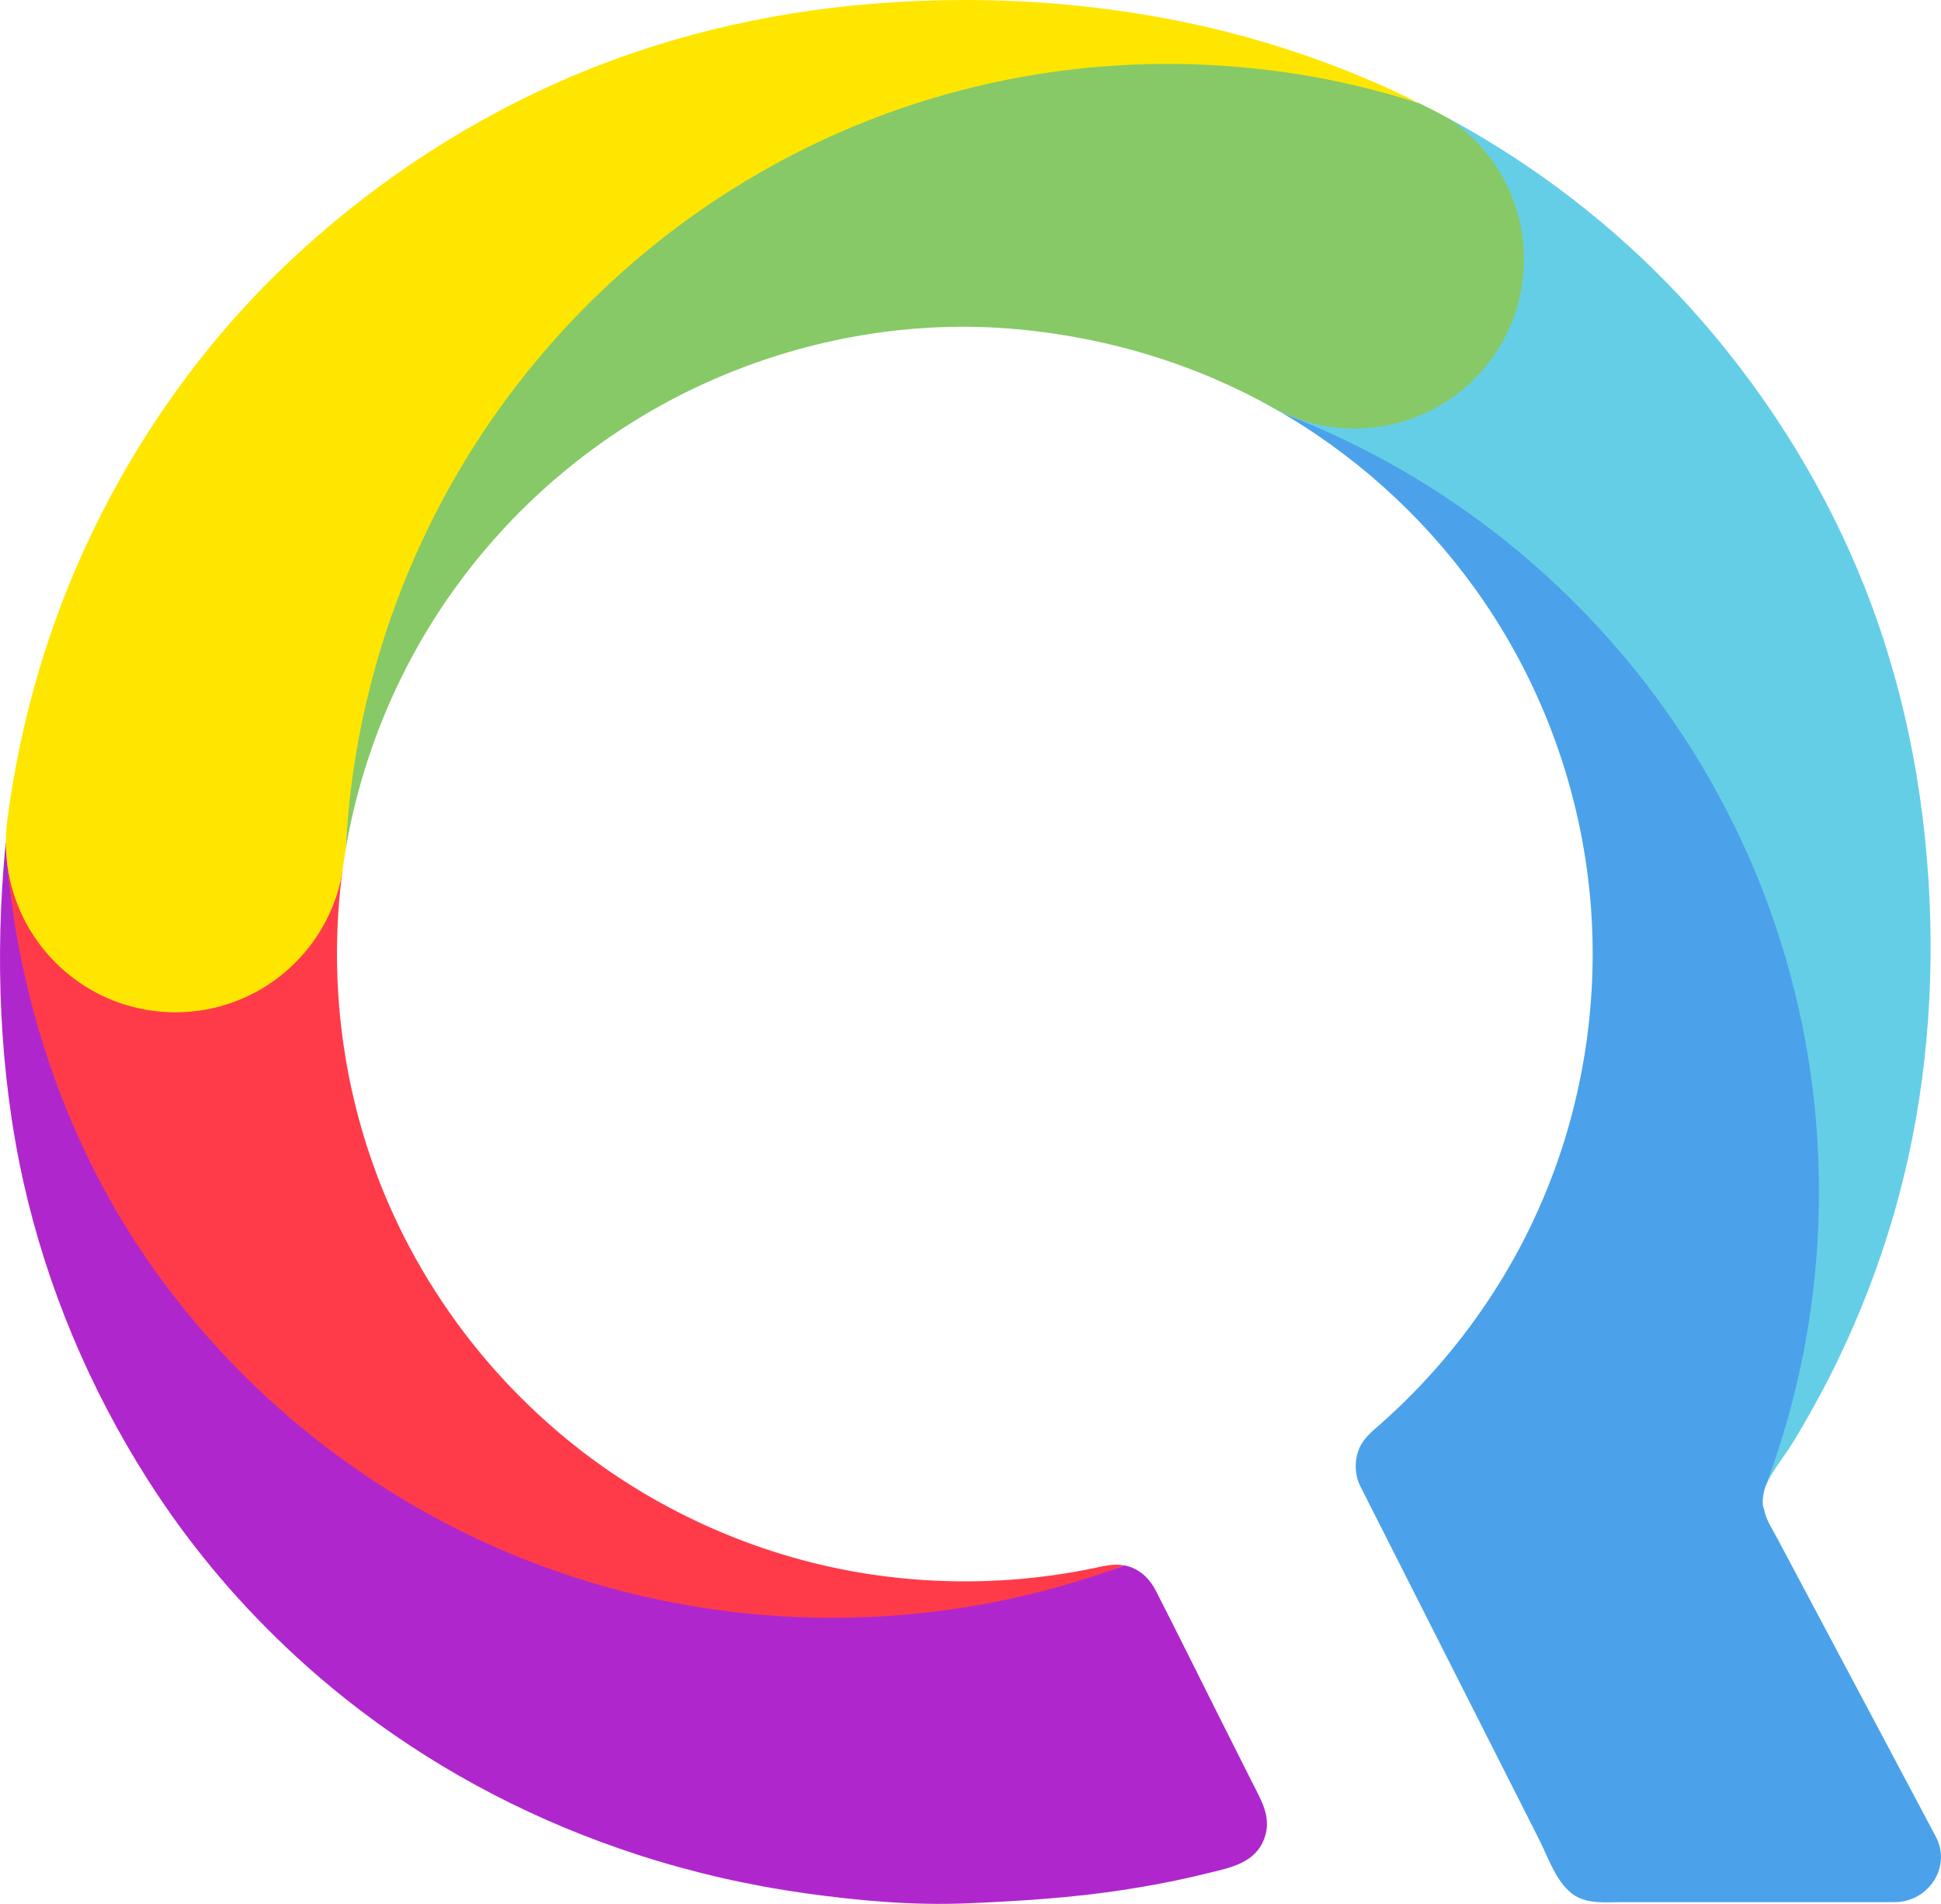
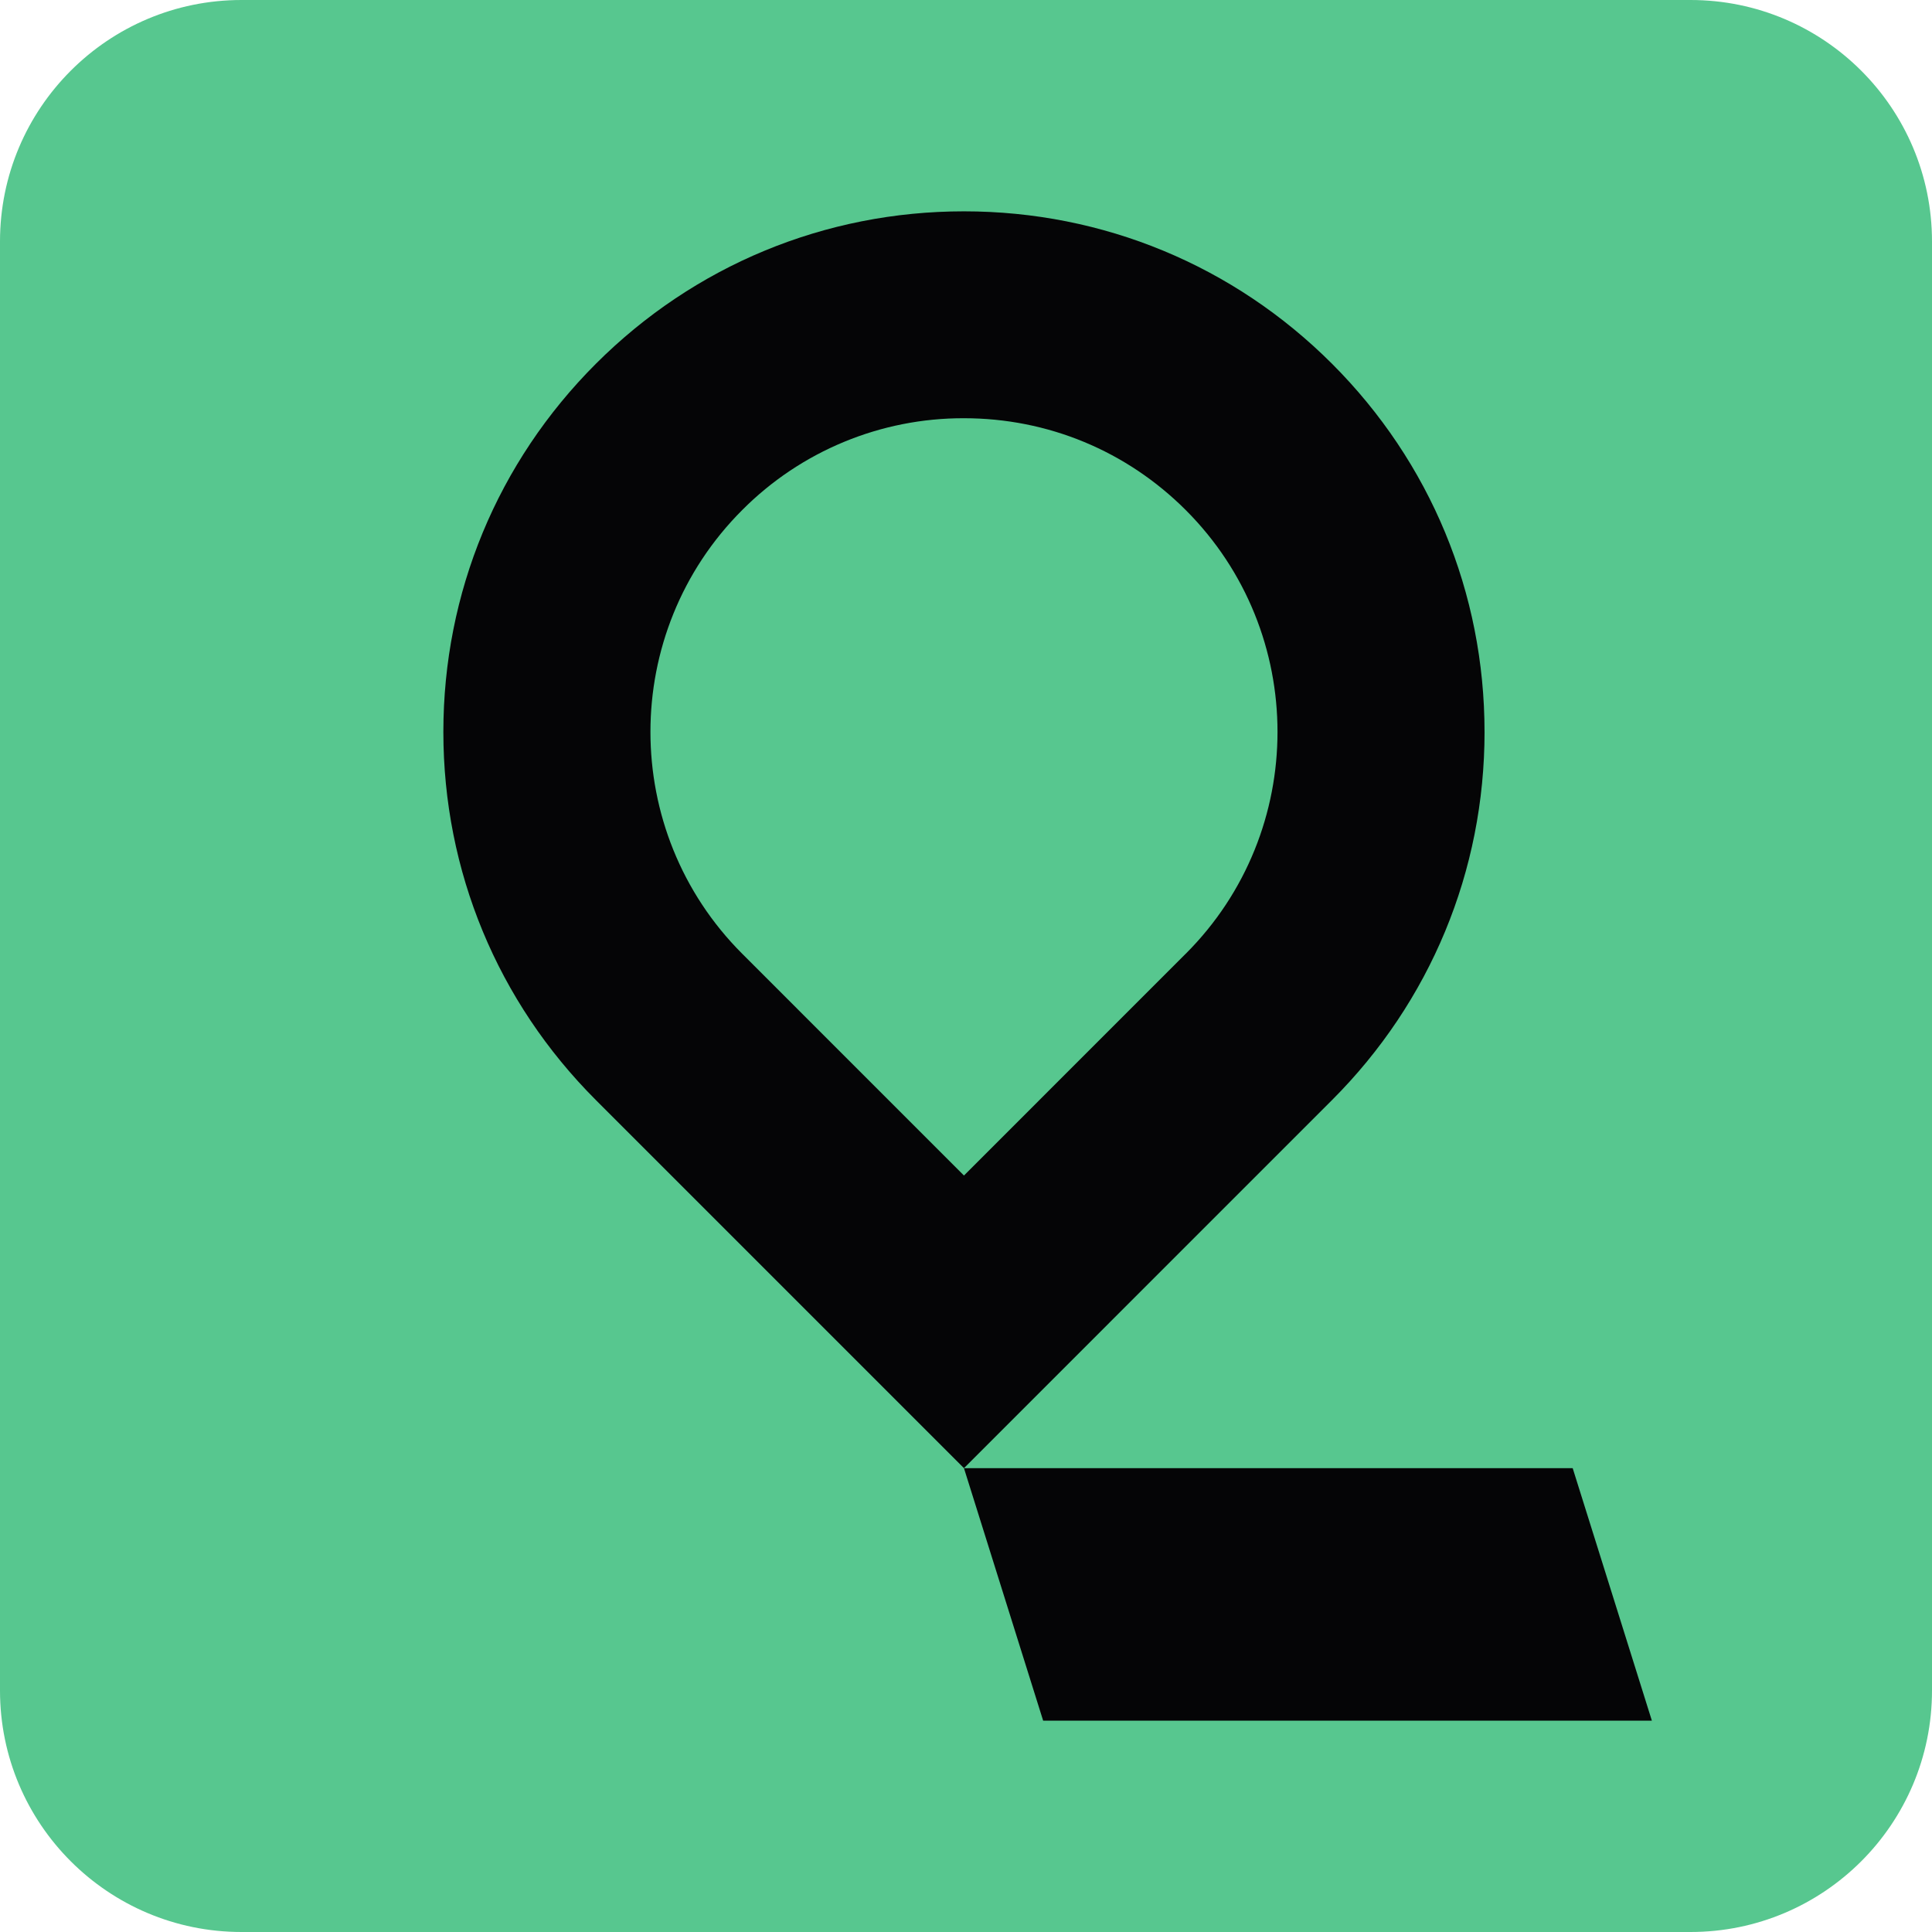
- <svg xmlns="http://www.w3.org/2000/svg" width="52px" height="51px" viewBox="0 0 52 51" version="1.1">
-   <defs />
-   <g id="Styles" stroke="none" stroke-width="1" fill="none" fill-rule="evenodd">
-     <g id="Logos" transform="translate(-748, -571)">
-       <g id="Icons" transform="translate(96, 160)">
-         <g id="Stacked-Group" transform="translate(31, 346)">
-           <g transform="translate(564, 63)" id="logo-without-text">
-             <g>
-               <g id="Group" transform="translate(54, 0)">
-                 <g id="Elements/Logos/Without-text/Colored/360">
-                   <g id="QWANT_LOGO" transform="translate(3, 2)">
-                     <path d="M33.876,49.235 C33.631,49.92 32.936,50.033 32.311,50.187 C31.566,50.371 30.811,50.516 30.052,50.631 C28.677,50.839 27.288,50.926 25.899,50.984 C24.46,51.044 22.99,50.913 21.567,50.713 C20.052,50.501 18.556,50.158 17.103,49.688 C14.447,48.829 11.933,47.541 9.708,45.856 C8.994,45.316 8.311,44.737 7.663,44.122 C6.253,42.787 5.007,41.283 3.963,39.644 C2.403,37.195 1.259,34.485 0.626,31.652 C-0.019,28.767 -0.139,25.601 0.145,22.66 C0.148,22.637 0.149,22.616 0.152,22.593 C0.428,26.772 2.206,32.059 9.157,38.071 C16.361,44.303 27.687,42.839 30.121,41.931 C30.159,41.937 30.197,41.946 30.236,41.959 C30.571,42.064 30.81,42.306 30.967,42.613 C31.531,43.716 32.081,44.828 32.637,45.935 C32.656,45.974 32.676,46.012 32.695,46.051 C32.98,46.615 33.264,47.18 33.547,47.745 C33.787,48.221 34.075,48.677 33.876,49.235" id="Fill-1" fill="#AF27CC" />
-                     <path d="M0.159,22.582 C0.49,20.562 2.57,18.474 5,18.721 C8.078,19.034 9.275,21.463 9.163,23.414 C9.155,23.478 9.147,23.543 9.139,23.608 C8.804,26.514 9.227,29.496 10.384,32.186 C11.1,33.847 12.085,35.384 13.286,36.731 C13.999,37.529 14.785,38.26 15.637,38.911 C17.952,40.676 20.723,41.831 23.613,42.212 C25.138,42.413 26.687,42.409 28.21,42.195 C28.58,42.144 28.946,42.08 29.31,42.004 C29.586,41.946 29.846,41.879 30.121,41.931 C27.687,42.839 25.05,43.335 22.296,43.335 C21.691,43.335 21.09,43.311 20.498,43.263 C13.74,42.728 7.835,39.196 4.132,34.01 C1.831,30.787 0.428,26.772 0.152,22.593" id="Fill-3" fill="#FF3B4A" />
-                     <path d="M25.837,0 C25.042,0 24.248,0.032 23.457,0.094 C20.501,0.324 17.586,1.022 14.879,2.236 C12.201,3.436 9.726,5.116 7.608,7.143 C5.478,9.185 3.737,11.621 2.462,14.279 C1.293,16.712 0.535,19.328 0.191,22.002 L0.191,22.003 C0.167,22.193 0.16,22.385 0.16,22.582 C0.16,25.039 2.116,27.039 4.558,27.114 C4.605,27.115 4.652,27.116 4.7,27.116 C6.922,27.116 8.772,25.521 9.163,23.414 L9.163,23.409 C9.181,23.276 9.199,23.143 9.219,23.012 C9.219,23.009 9.219,23.007 9.221,23.005 C9.233,22.925 9.246,22.842 9.26,22.761 C9.378,20.424 10.198,14.432 16.843,8.497 C25.353,0.898 37.653,2.611 37.934,2.72 C36.091,1.812 34.138,1.127 32.132,0.679 C30.959,0.418 29.769,0.234 28.571,0.124 C27.673,0.042 26.772,0.001 25.871,0 L25.837,0 Z" id="Clip-7" />
-                     <path d="M25.837,0 C25.042,0 24.248,0.032 23.457,0.094 C20.501,0.324 17.586,1.022 14.879,2.236 C12.201,3.436 9.726,5.116 7.608,7.143 C5.478,9.185 3.737,11.621 2.462,14.279 C1.293,16.712 0.535,19.328 0.191,22.002 L0.191,22.003 C0.167,22.193 0.16,22.385 0.16,22.582 C0.16,25.039 2.116,27.039 4.558,27.114 C4.605,27.115 4.652,27.116 4.7,27.116 C6.922,27.116 8.772,25.521 9.163,23.414 L9.163,23.409 C9.181,23.276 9.199,23.143 9.219,23.012 C9.219,23.009 9.219,23.007 9.221,23.005 C9.233,22.925 9.246,22.842 9.26,22.761 C9.378,20.424 10.198,14.432 16.843,8.497 C25.353,0.898 37.653,2.611 37.934,2.72 C36.091,1.812 34.138,1.127 32.132,0.679 C30.959,0.418 29.769,0.234 28.571,0.124 C27.673,0.042 26.772,0.001 25.871,0 L25.837,0 Z" id="Fill-6" fill="#FFE600" />
-                     <path d="M50.561,33.102 C50.149,34.405 49.628,35.675 49.009,36.893 C48.881,37.143 48.749,37.393 48.611,37.639 C48.421,37.987 48.221,38.331 48.014,38.669 C47.792,39.028 47.427,39.457 47.28,39.869 C47.28,39.869 48.647,34.076 47.667,28.279 C46.498,21.365 38.391,12.609 34.359,11.07 C34.282,11.023 34.203,10.979 34.125,10.934 L34.126,10.932 C31.471,9.516 31.598,6.476 32.294,4.816 C33,3.131 35.431,2.191 38.77,3.15 C39.098,3.327 39.421,3.51 39.74,3.701 C41.945,5.021 43.937,6.683 45.62,8.623 C47.455,10.74 48.947,13.164 49.972,15.77 C51.092,18.611 51.643,21.662 51.714,24.709 C51.781,27.557 51.423,30.384 50.561,33.102" id="Fill-9" fill="#65CEE7" />
-                     <path d="M40.827,6.946 C40.827,7.539 40.713,8.105 40.507,8.624 C39.838,10.297 38.202,11.478 36.289,11.478 C35.507,11.478 34.77,11.28 34.126,10.932 L34.125,10.934 C32.036,9.758 29.726,9.057 27.331,8.826 C24.366,8.54 21.359,9.099 18.671,10.365 C17.365,10.98 16.144,11.765 15.039,12.691 C14.001,13.561 13.068,14.556 12.265,15.651 C10.727,17.75 9.693,20.198 9.26,22.761 C9.378,20.424 9.854,18.182 10.636,16.09 C13.778,7.69 21.839,1.712 31.287,1.712 C31.738,1.712 32.185,1.726 32.628,1.754 C34.148,1.845 35.625,2.091 37.045,2.477 L37.047,2.477 C37.048,2.477 37.05,2.478 37.052,2.478 C37.381,2.567 37.709,2.664 38.032,2.769 C38.276,2.889 38.521,3.014 38.761,3.145 C38.765,3.146 38.768,3.149 38.77,3.15 C40.009,3.96 40.827,5.357 40.827,6.946" id="Fill-11" fill="#87C966" />
-                     <path d="M41.238,49.282 C41.484,49.77 41.718,50.502 42.217,50.792 C42.578,51 43.014,50.952 43.414,50.952 L50.786,50.951 C51.671,50.933 52.292,50.001 51.858,49.192 C51.392,48.315 50.926,47.439 50.461,46.562 L47.615,41.21 C47.483,40.965 47.308,40.704 47.26,40.426 C47.26,40.426 47.156,40.263 47.299,39.806 C47.428,39.466 47.549,39.122 47.661,38.774 C48.355,36.617 48.731,34.316 48.731,31.928 C48.731,26.975 47.117,22.398 44.383,18.696 C41.863,15.281 38.391,12.609 34.359,11.07 C34.538,11.173 34.714,11.281 34.889,11.392 C36.943,12.703 38.704,14.458 40.019,16.509 C41.571,18.93 42.479,21.738 42.642,24.609 C42.786,27.187 42.334,29.794 41.315,32.168 C40.956,33.008 40.527,33.817 40.034,34.584 C39.195,35.894 38.176,37.087 37.012,38.12 C36.749,38.354 36.488,38.546 36.378,38.896 C36.288,39.181 36.301,39.494 36.421,39.767 L41.238,49.282 Z" id="Fill-13" fill="#4BA2EA" />
-                   </g>
-                 </g>
-               </g>
-             </g>
-           </g>
-         </g>
-       </g>
-     </g>
+ <svg xmlns="http://www.w3.org/2000/svg" width="112" height="112" viewBox="0 0 112 112">
+   <g fill="none" fill-rule="evenodd">
+     <path d="M14 0h84c7.732 0 14 6.268 14 14v84c0 7.732-6.268 14-14 14H14c-7.732 0-14-6.268-14-14V14C0 6.268 6.268 0 14 0z" fill="#57C78F" />
+     <path d="M91.169 85.11H56.37l-.487.005 4.59 14.635h35.288L91.17 85.11zM68.74 55.286 55.882 68.146 43.024 55.287c-7.089-7.09-7.09-18.627 0-25.716a18.066 18.066 0 0 1 12.858-5.326c4.857 0 9.424 1.891 12.859 5.326 7.09 7.09 7.09 18.626 0 25.716M86.06 42.43c0-8.061-3.14-15.64-8.839-21.34-5.7-5.7-13.279-8.839-21.34-8.839-8.06 0-15.64 3.14-21.34 8.84-5.7 5.7-8.839 13.278-8.839 21.34 0 8.06 3.14 15.639 8.84 21.339l21.34 21.34 21.339-21.34c5.7-5.7 8.84-13.279 8.84-21.34" fill="#050506" />
  </g>
</svg>
